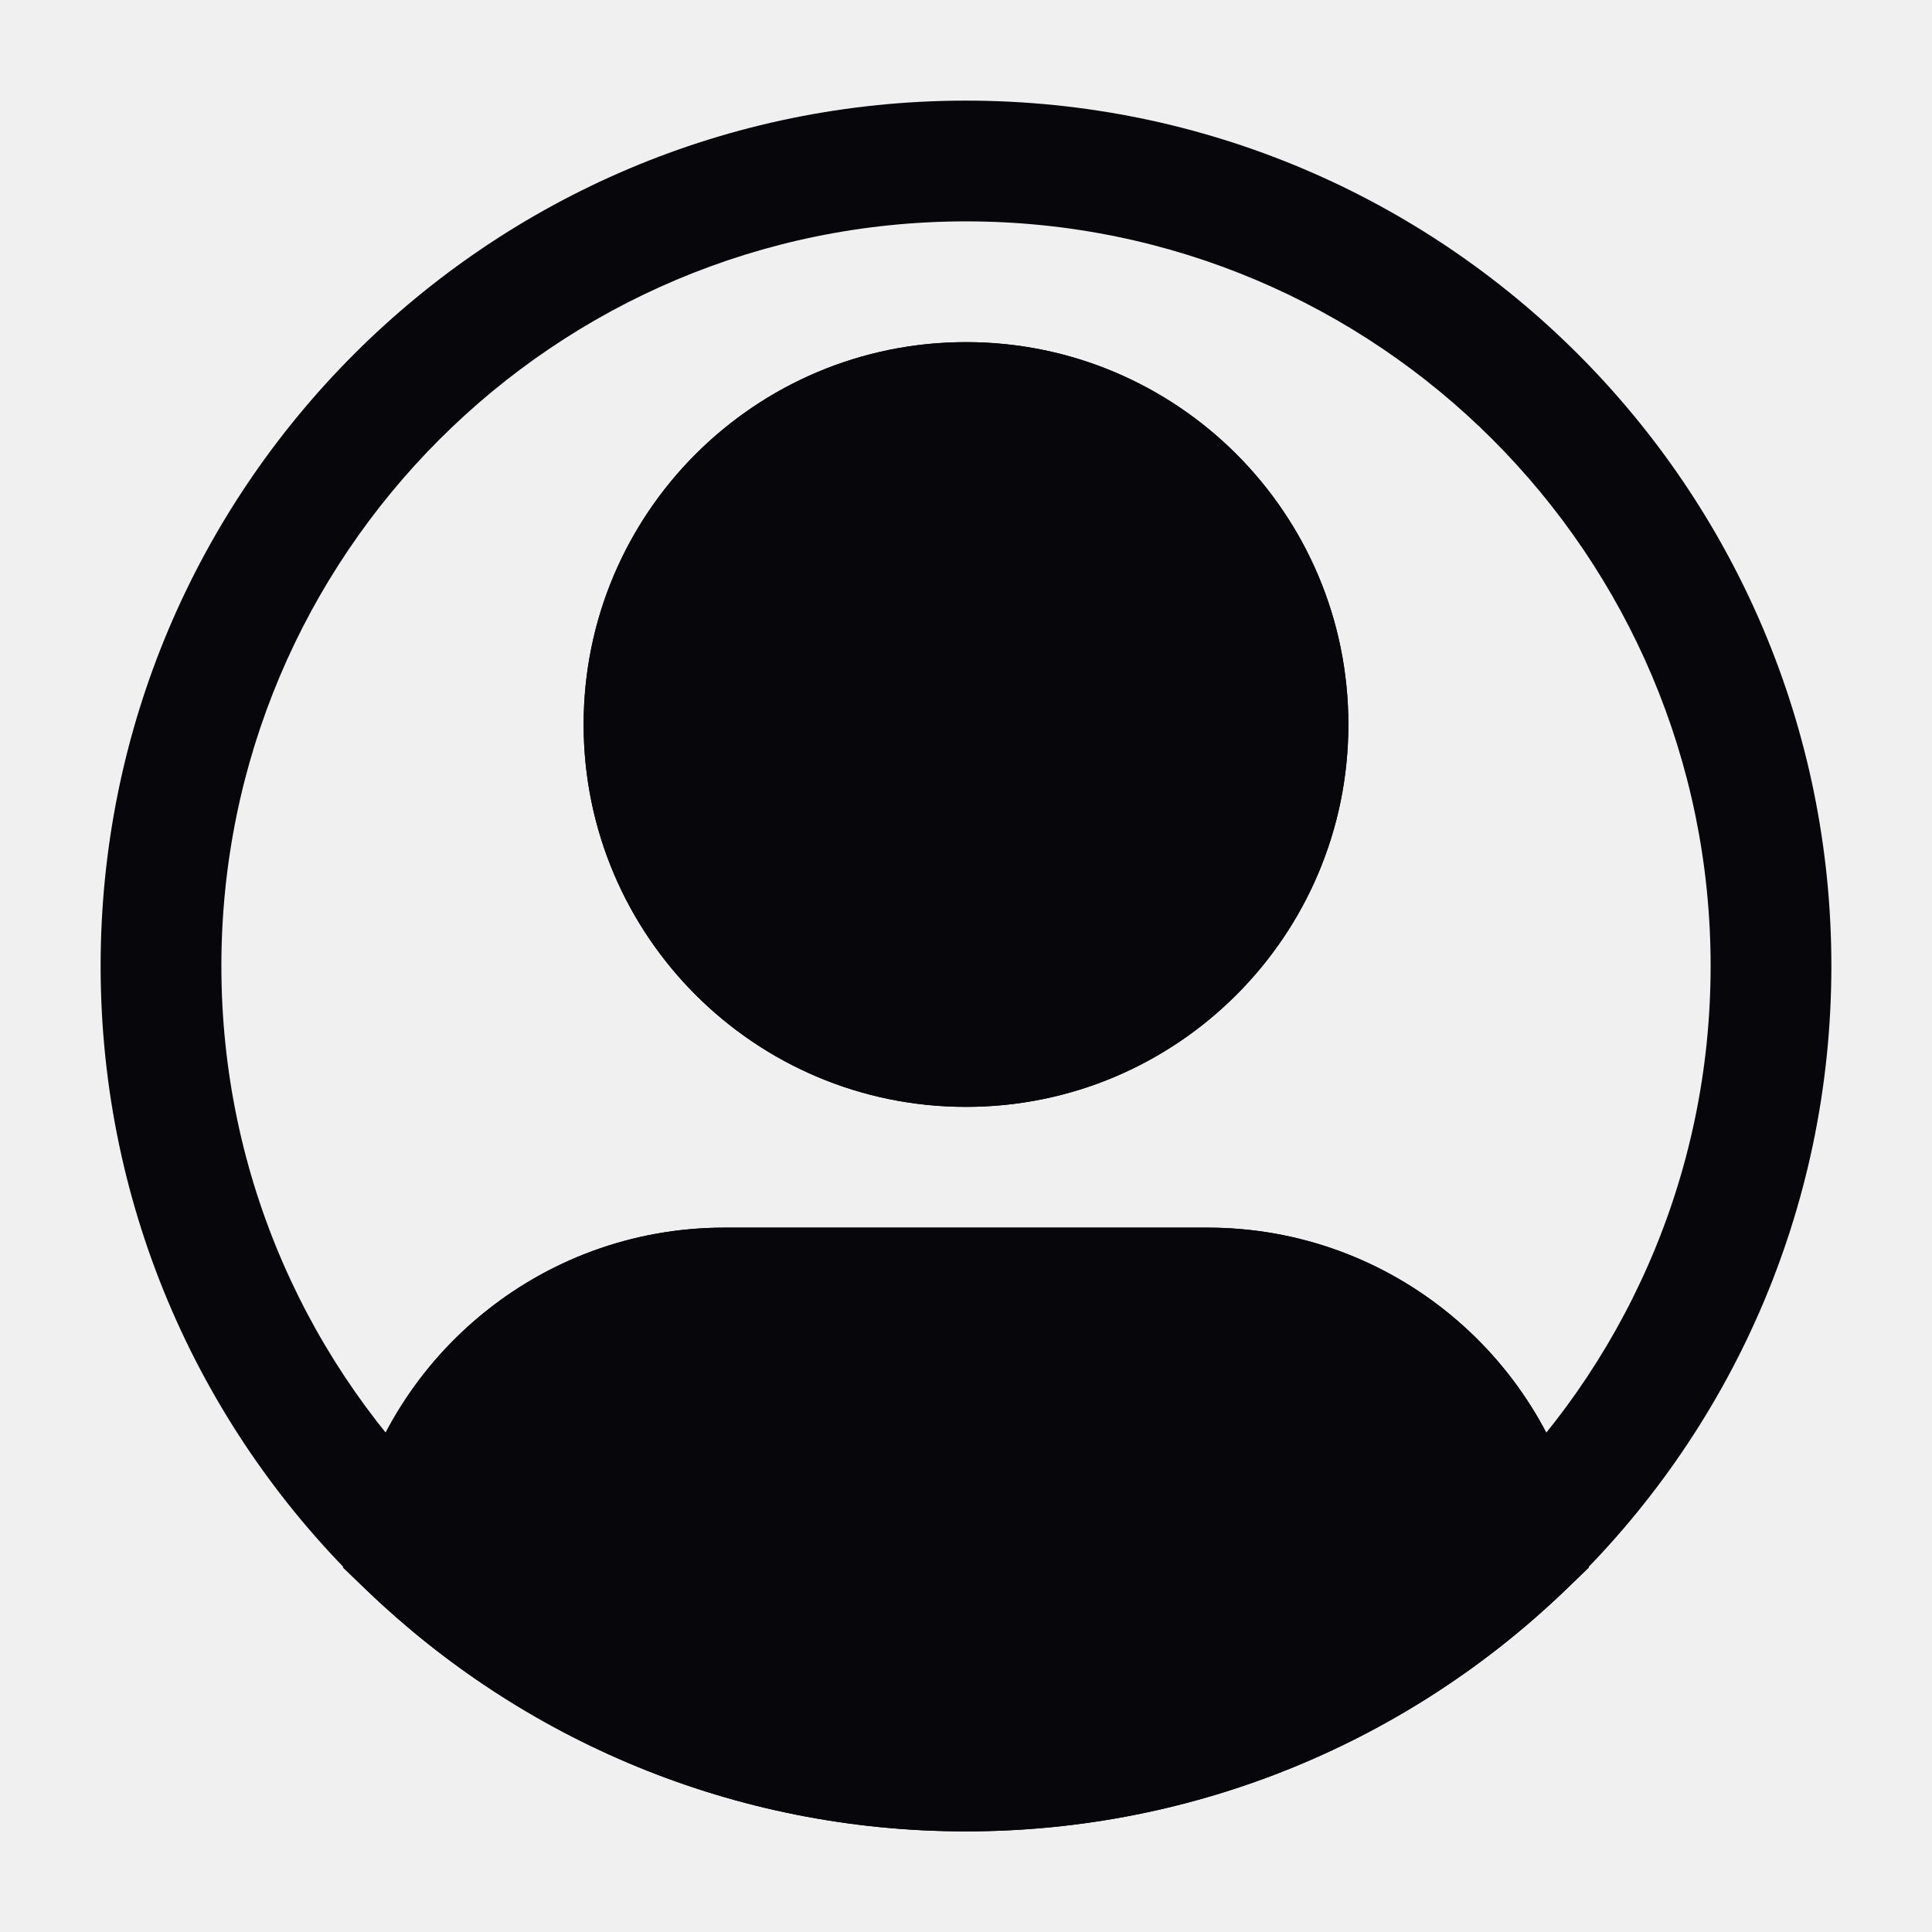
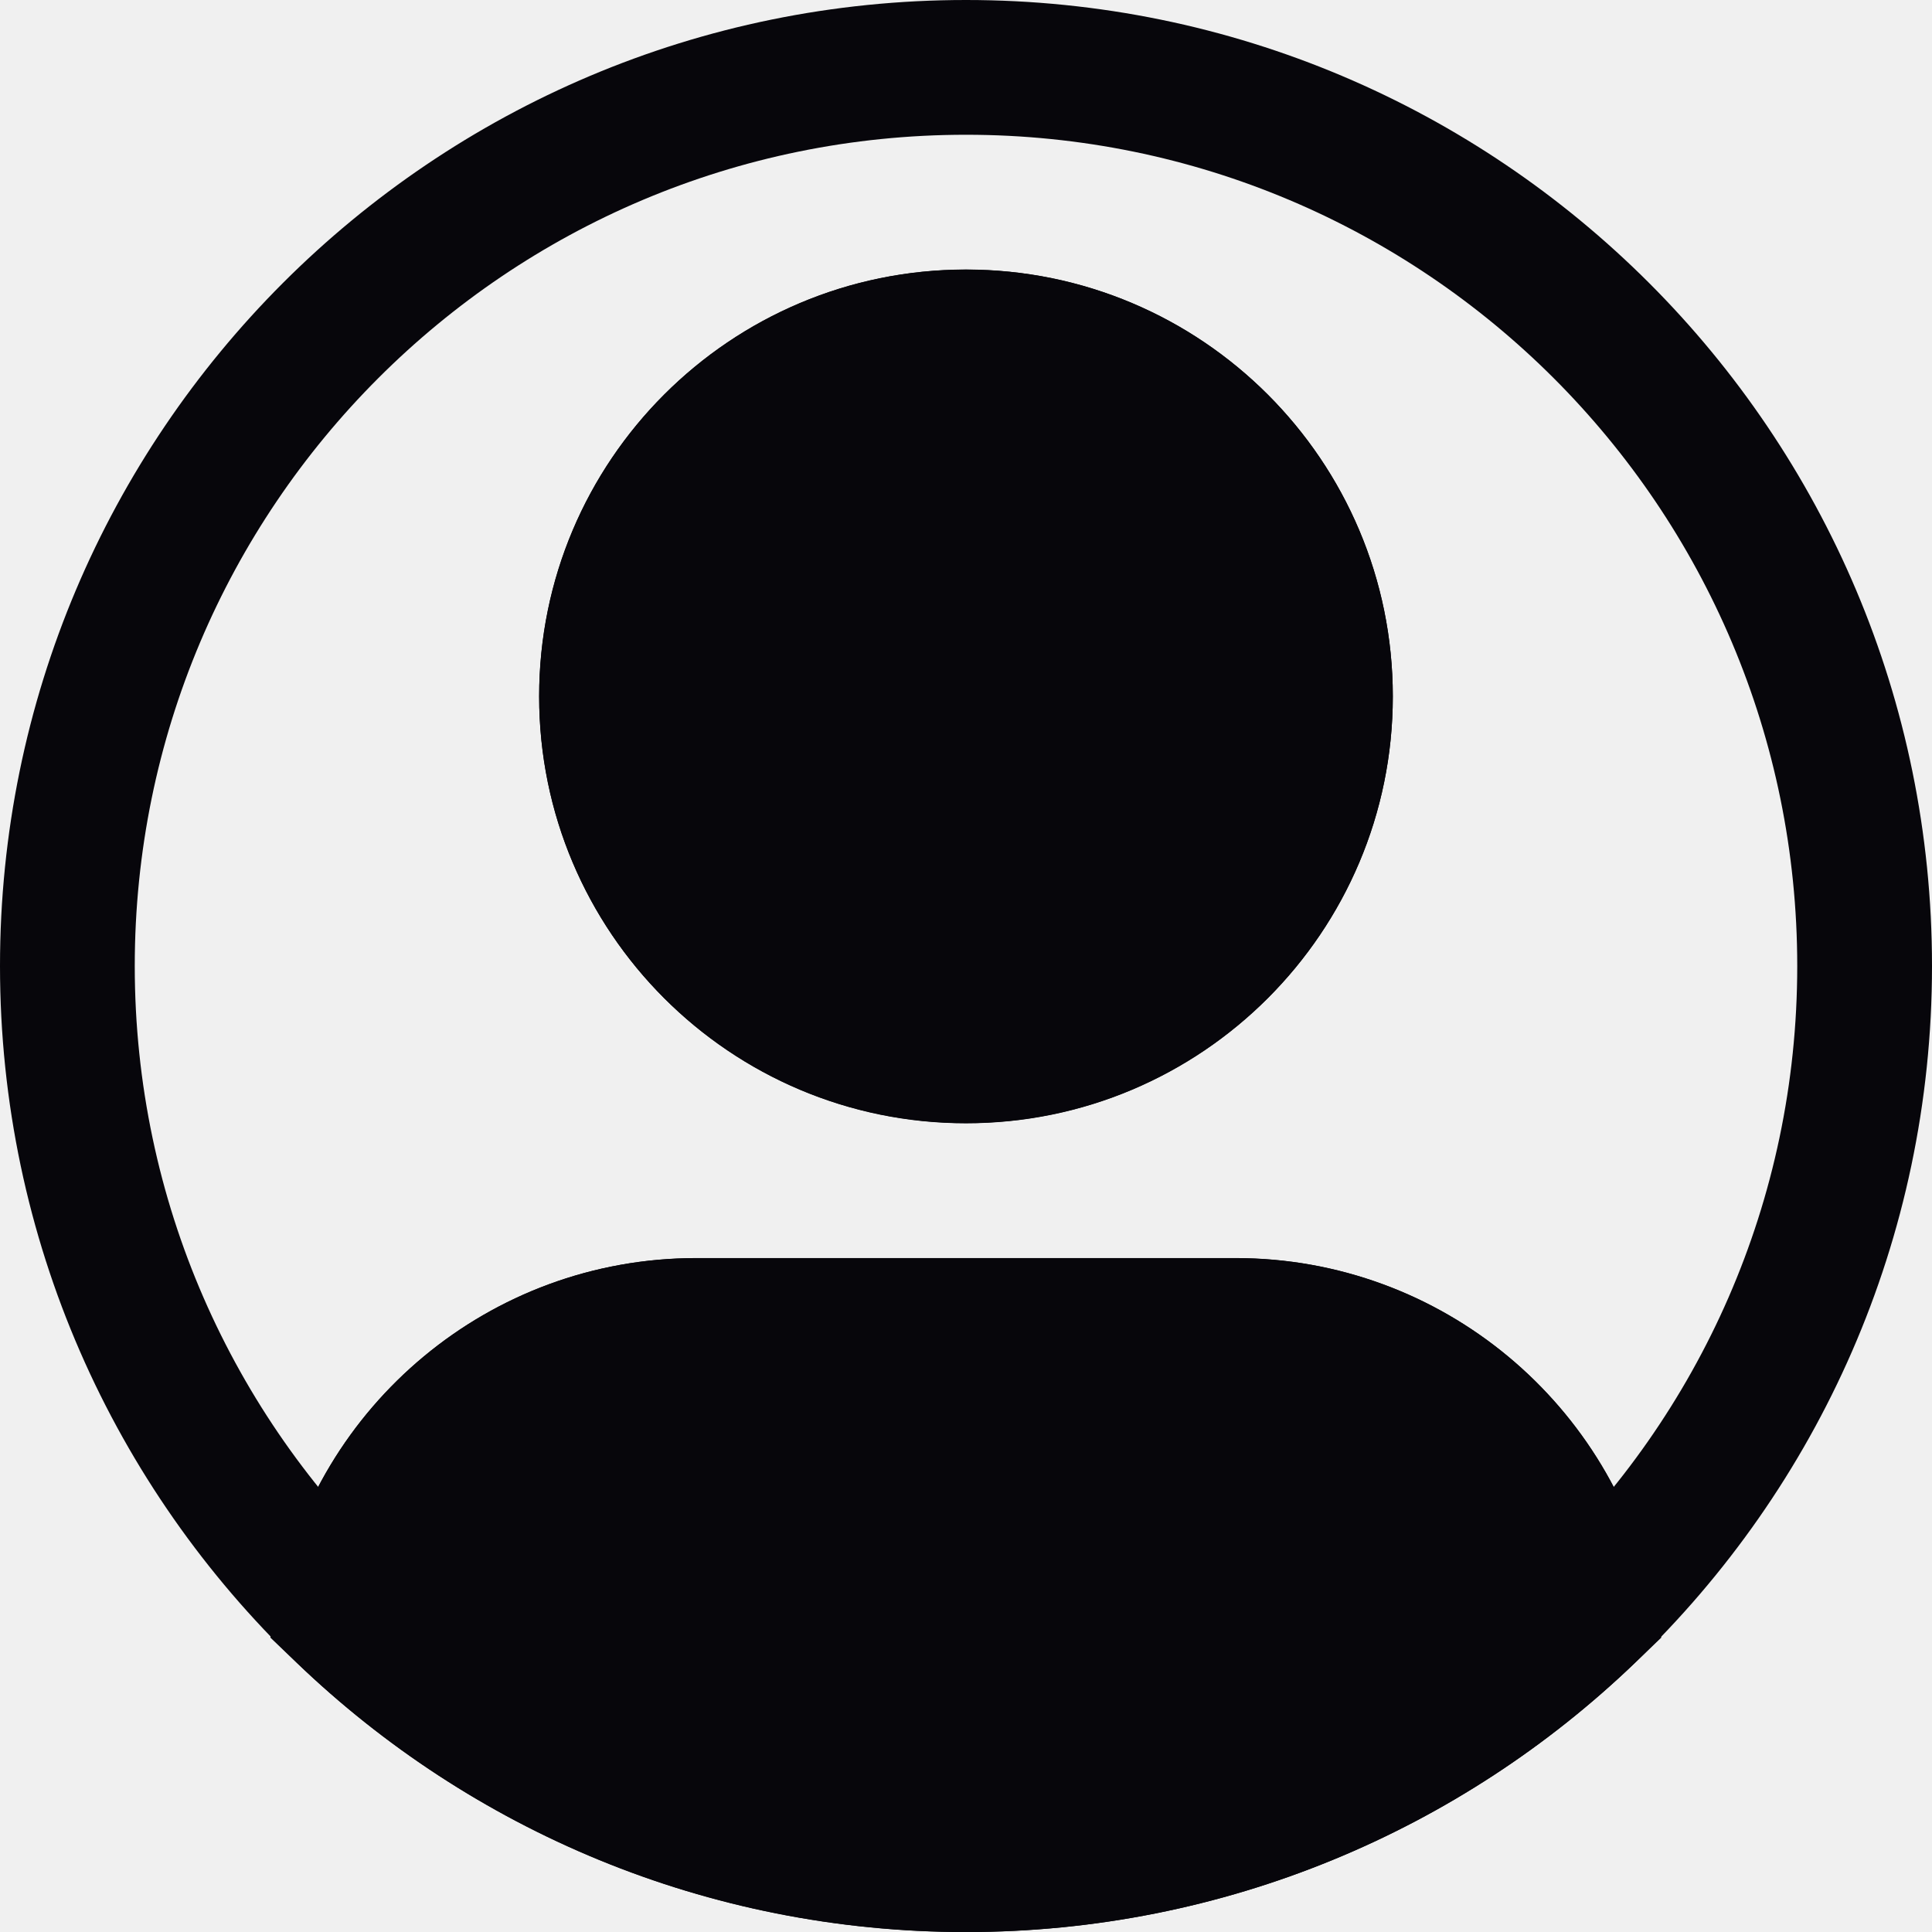
<svg xmlns="http://www.w3.org/2000/svg" width="24" height="24" viewBox="0 0 24 24" fill="none">
-   <path d="M16 9H15.25C15.25 10.795 13.795 12.25 12 12.25V13V13.75C14.623 13.75 16.75 11.623 16.75 9H16ZM12 13V12.25C10.205 12.25 8.75 10.795 8.75 9H8H7.25C7.25 11.623 9.377 13.75 12 13.75V13ZM8 9H8.75C8.75 7.205 10.205 5.75 12 5.75V5V4.25C9.377 4.25 7.25 6.377 7.25 9H8ZM12 5V5.75C13.795 5.75 15.25 7.205 15.25 9H16H16.75C16.75 6.377 14.623 4.25 12 4.25V5ZM9 16V16.75H15V16V15.25H9V16ZM2 12H2.75C2.75 6.891 6.891 2.75 12 2.75V2V1.25C6.063 1.25 1.25 6.063 1.25 12H2ZM12 2V2.75C17.109 2.75 21.25 6.891 21.25 12H22H22.75C22.75 6.063 17.937 1.25 12 1.25V2ZM22 12H21.25C21.25 14.623 20.159 16.991 18.404 18.675L18.923 19.216L19.442 19.757C21.48 17.802 22.75 15.049 22.75 12H22ZM18.923 19.216L18.404 18.675C16.741 20.27 14.486 21.25 12 21.25V22V22.75C14.888 22.75 17.512 21.61 19.442 19.757L18.923 19.216ZM15 16V16.75C16.576 16.75 17.892 17.873 18.188 19.362L18.923 19.216L19.659 19.07C19.226 16.892 17.305 15.25 15 15.25V16ZM12 22V21.25C9.514 21.25 7.259 20.27 5.596 18.675L5.077 19.216L4.558 19.757C6.488 21.61 9.112 22.75 12 22.75V22ZM5.077 19.216L5.596 18.675C3.841 16.991 2.75 14.623 2.75 12H2H1.25C1.25 15.049 2.52 17.802 4.558 19.757L5.077 19.216ZM9 16V15.25C6.694 15.25 4.774 16.892 4.341 19.07L5.077 19.216L5.812 19.362C6.108 17.873 7.424 16.75 9 16.75V16Z" fill="#07060B" />
-   <path d="M14.999 16H8.999C7.059 16 5.441 17.382 5.076 19.216C6.873 20.94 9.312 22 11.999 22C14.686 22 17.126 20.94 18.922 19.216C18.558 17.382 16.94 16 14.999 16Z" fill="#07060B" />
-   <path d="M18.922 19.216L19.442 19.757L19.738 19.473L19.658 19.07L18.922 19.216ZM5.076 19.216L4.34 19.07L4.26 19.473L4.557 19.757L5.076 19.216ZM8.999 16V16.75H14.999V16V15.25H8.999V16ZM18.922 19.216L18.403 18.675C16.74 20.27 14.485 21.25 11.999 21.25V22V22.75C14.887 22.75 17.511 21.61 19.442 19.757L18.922 19.216ZM14.999 16V16.75C16.575 16.75 17.891 17.873 18.187 19.362L18.922 19.216L19.658 19.07C19.225 16.892 17.305 15.25 14.999 15.25V16ZM11.999 22V21.25C9.513 21.25 7.258 20.27 5.595 18.675L5.076 19.216L4.557 19.757C6.487 21.61 9.111 22.75 11.999 22.75V22ZM8.999 16V15.25C6.694 15.25 4.773 16.892 4.34 19.07L5.076 19.216L5.812 19.362C6.108 17.873 7.423 16.75 8.999 16.75V16Z" fill="#07060B" />
-   <path d="M16 9C16 11.209 14.209 13 12 13C9.791 13 8 11.209 8 9C8 6.791 9.791 5 12 5C14.209 5 16 6.791 16 9Z" fill="#07060B" />
-   <path d="M16 9H15.25C15.25 10.795 13.795 12.25 12 12.25V13V13.75C14.623 13.75 16.75 11.623 16.75 9H16ZM12 13V12.25C10.205 12.25 8.75 10.795 8.75 9H8H7.25C7.25 11.623 9.377 13.75 12 13.75V13ZM8 9H8.75C8.75 7.205 10.205 5.75 12 5.75V5V4.25C9.377 4.25 7.25 6.377 7.25 9H8ZM12 5V5.75C13.795 5.75 15.25 7.205 15.25 9H16H16.75C16.75 6.377 14.623 4.25 12 4.25V5Z" fill="#07060B" />
+   <g clip-path="url(#clip0_3240_42766)">
+     <path d="M16.465 8.651H15.628C15.628 10.655 14.004 12.279 12 12.279V13.116V13.954C14.928 13.954 17.302 11.58 17.302 8.651H16.465ZM12 13.116V12.279C9.996 12.279 8.372 10.655 8.372 8.651H7.535H6.698C6.698 11.58 9.072 13.954 12 13.954V13.116ZM7.535 8.651H8.372C8.372 6.648 9.996 5.023 12 5.023V4.186V3.349C9.072 3.349 6.698 5.723 6.698 8.651H7.535ZM12 4.186V5.023C14.004 5.023 15.628 6.648 15.628 8.651H16.465H17.302C17.302 5.723 14.928 3.349 12 3.349V4.186ZM8.651 16.465V17.302H15.349V16.465V15.628H8.651V16.465ZM0.837 12H1.674C1.674 6.297 6.297 1.674 12 1.674V0.837V0C5.373 0 0 5.373 0 12H0.837ZM12 0.837V1.674C17.703 1.674 22.326 6.297 22.326 12H23.163H24C24 5.373 18.628 0 12 0V0.837ZM23.163 12H22.326C22.326 14.928 21.108 17.571 19.148 19.451L19.728 20.055L20.308 20.659C22.582 18.476 24 15.403 24 12H23.163ZM19.728 20.055L19.148 19.451C17.293 21.232 14.775 22.326 12 22.326V23.163V24C15.224 24 18.153 22.727 20.308 20.659L19.728 20.055ZM15.349 16.465V17.302C17.108 17.302 18.577 18.555 18.907 20.218L19.728 20.055L20.549 19.892C20.066 17.461 17.922 15.628 15.349 15.628V16.465ZM12 23.163V22.326C9.225 22.326 6.708 21.232 4.851 19.451L4.272 20.055L3.692 20.659C5.847 22.727 8.776 24 12 24V23.163ZM4.272 20.055L4.851 19.451C2.892 17.571 1.674 14.928 1.674 12H0.837H0C0 15.403 1.418 18.476 3.692 20.659L4.272 20.055ZM8.651 16.465V15.628C6.078 15.628 3.934 17.461 3.451 19.892L4.272 20.055L5.093 20.218C5.423 18.555 6.892 17.302 8.651 17.302V16.465Z" fill="#07060B" />
+     <path d="M15.349 16.465H8.651C6.484 16.465 4.678 18.008 4.271 20.055C6.277 21.98 9 23.163 12 23.163C14.999 23.163 17.722 21.98 19.728 20.055C19.321 18.008 17.515 16.465 15.349 16.465Z" fill="#07060B" />
+     <path d="M19.726 20.056L20.306 20.66L20.637 20.343L20.547 19.893L19.726 20.056ZM4.27 20.056L3.449 19.893L3.359 20.343L3.69 20.66L4.27 20.056ZM8.649 16.466V17.303H15.347V16.466V15.629H8.649V16.466ZM19.726 20.056L19.147 19.452C17.291 21.233 14.773 22.327 11.998 22.327V23.164V24.001C15.222 24.001 18.151 22.728 20.306 20.66L19.726 20.056ZM15.347 16.466V17.303C17.106 17.303 18.575 18.556 18.905 20.219L19.726 20.056L20.547 19.893C20.064 17.462 17.921 15.629 15.347 15.629V16.466ZM11.998 23.164V22.327C9.223 22.327 6.706 21.233 4.85 19.452L4.27 20.056L3.69 20.66C5.846 22.728 8.774 24.001 11.998 24.001V23.164ZM8.649 16.466V15.629C6.076 15.629 3.932 17.462 3.449 19.893L4.27 20.056L5.091 20.219C5.422 18.556 6.89 17.303 8.649 17.303V16.466Z" fill="#07060B" />
+     <path d="M16.465 8.653C16.465 11.119 14.466 13.118 12 13.118C9.534 13.118 7.535 11.119 7.535 8.653C7.535 6.187 9.534 4.188 12 4.188C14.466 4.188 16.465 6.187 16.465 8.653Z" fill="#07060B" />
+     <path d="M16.465 8.65H15.627C15.627 10.654 14.003 12.278 12 12.278V13.115V13.952C14.928 13.952 17.302 11.578 17.302 8.65H16.465ZM12 13.115V12.278C9.996 12.278 8.372 10.654 8.372 8.65H7.534H6.697C6.697 11.578 9.071 13.952 12 13.952V13.115ZM7.534 8.65H8.372C8.372 6.646 9.996 5.022 12 5.022V4.185V3.348C9.071 3.348 6.697 5.722 6.697 8.65H7.534ZM12 4.185V5.022C14.003 5.022 15.627 6.646 15.627 8.65H16.465H17.302C17.302 5.722 14.928 3.348 12 3.348V4.185Z" fill="#07060B" />
+   </g>
+   <defs>
+     <clipPath id="clip0_3240_42766">
+       <rect width="24" height="24" fill="white" />
+     </clipPath>
+   </defs>
</svg>
